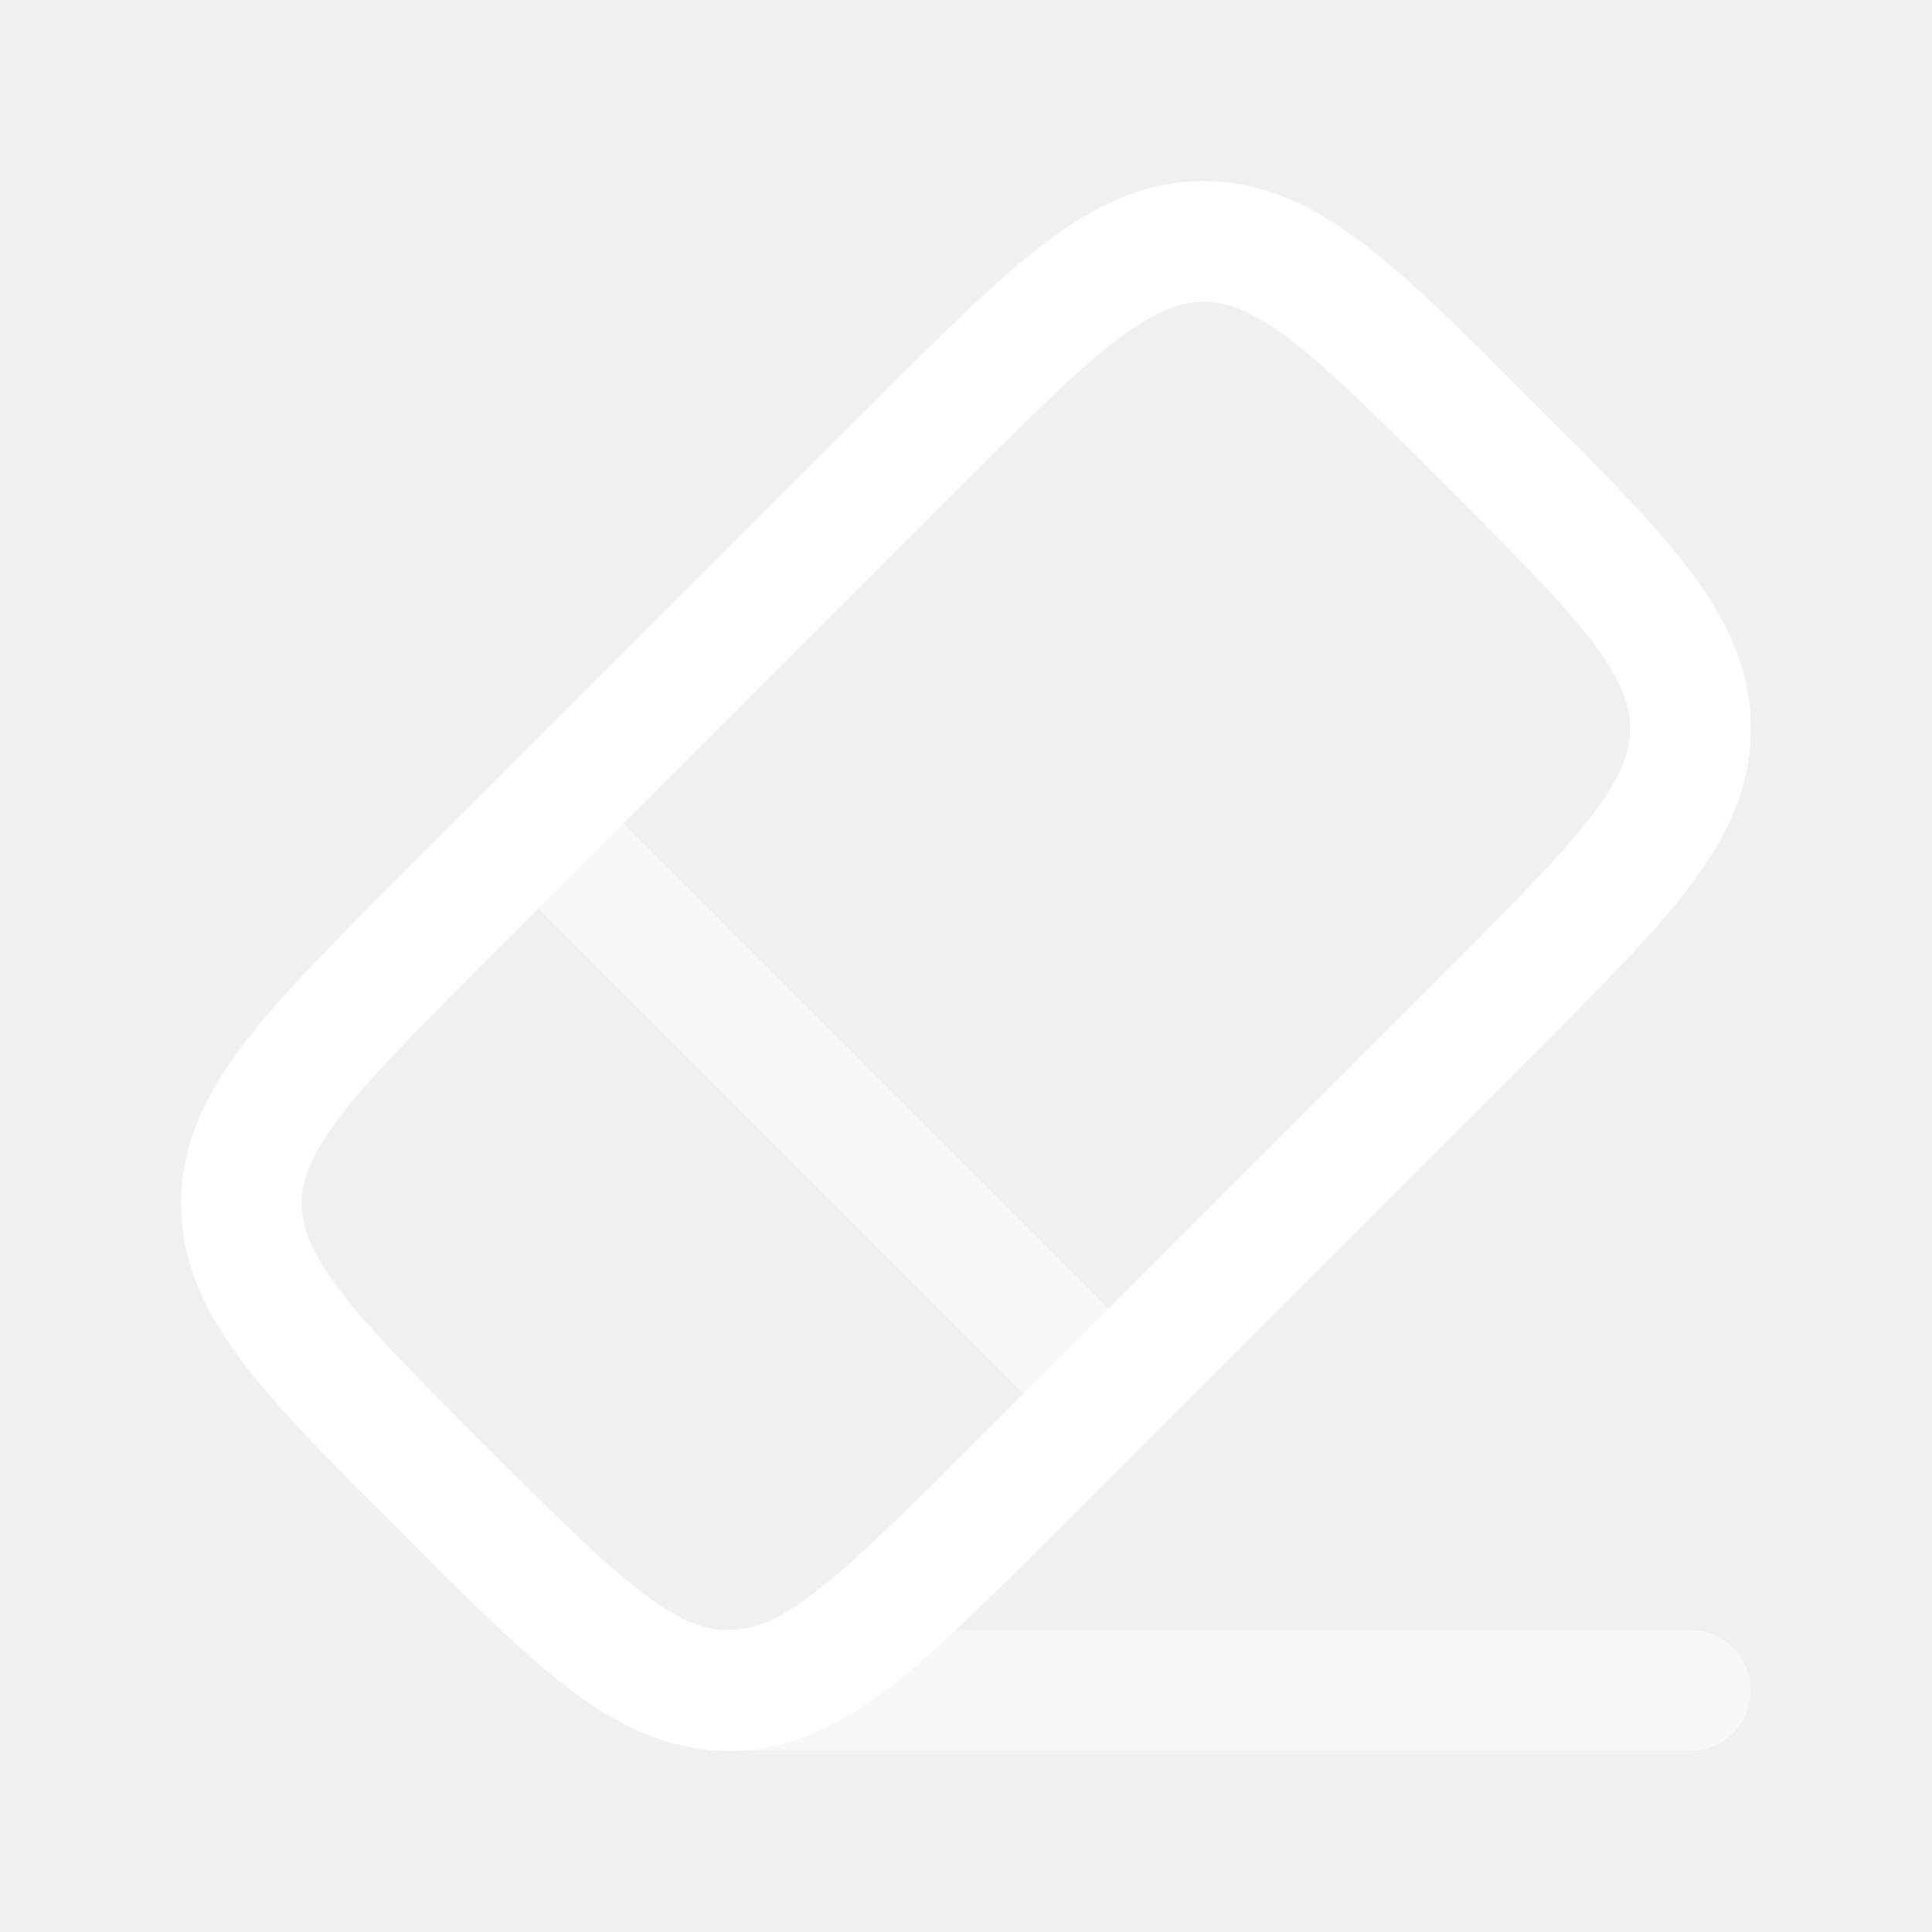
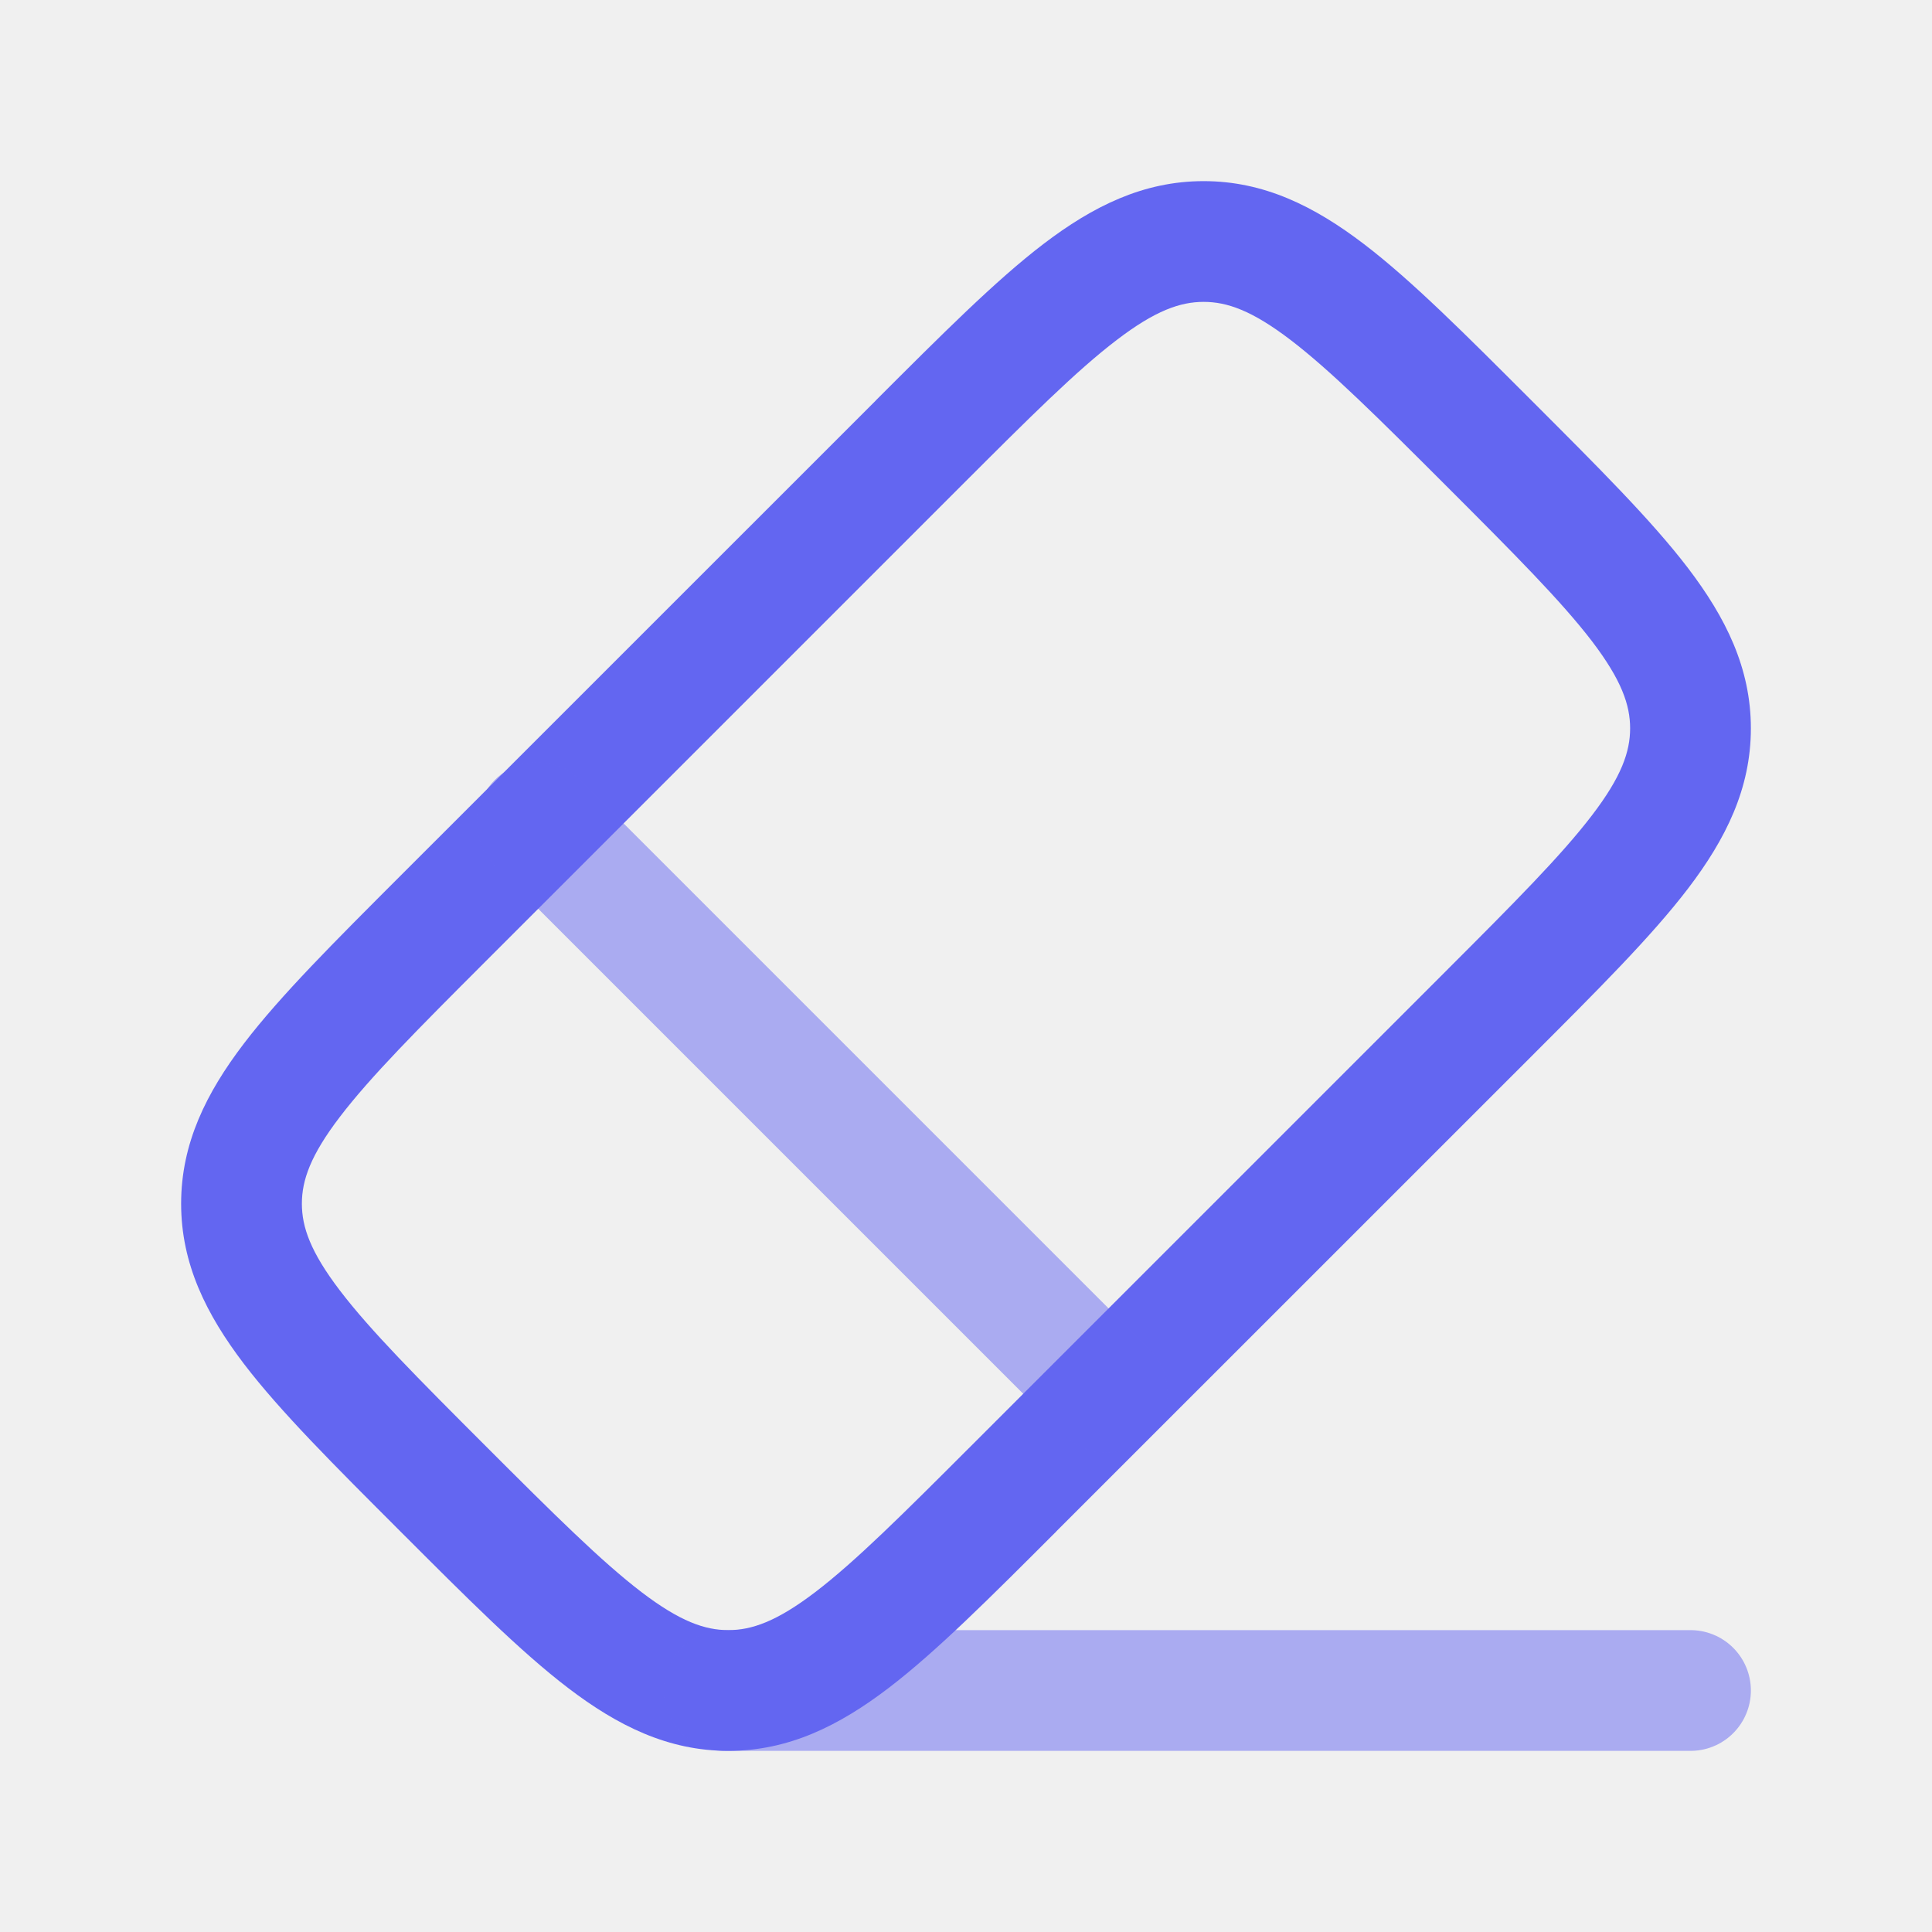
<svg xmlns="http://www.w3.org/2000/svg" width="24" height="24" viewBox="0 0 24 24">
  <g fill="none">
-     <path fill="#ffffff" d="m5.505 11.41l.53.53zM3 14.952h-.75zM9.048 21v.75zM11.41 5.505l-.53-.53zm6.555 6.555l-5.905 5.905l1.06 1.06l5.905-5.904zm-11.93-.12l5.905-5.905l-1.06-1.06l-5.905 5.904zm0 6.025c-.85-.85-1.433-1.436-1.812-1.933c-.367-.481-.473-.79-.473-1.08h-1.5c0 .749.312 1.375.78 1.99c.455.596 1.125 1.263 1.945 2.083zm-1.06-7.086c-.82.82-1.49 1.488-1.945 2.084c-.468.614-.78 1.24-.78 1.99h1.5c0-.29.106-.6.473-1.08c.38-.498.962-1.083 1.812-1.933zm7.085 7.086c-.85.85-1.435 1.433-1.933 1.813c-.48.366-.79.472-1.08.472v1.5c.75 0 1.376-.312 1.99-.78c.596-.455 1.264-1.125 2.084-1.945zm-7.085 1.06c.82.82 1.487 1.49 2.084 1.945c.614.468 1.24.78 1.989.78v-1.5c-.29 0-.599-.106-1.08-.473c-.497-.38-1.083-.962-1.933-1.812zm12.99-12.99c.85.85 1.433 1.436 1.813 1.933c.366.481.472.79.472 1.08h1.5c0-.749-.312-1.375-.78-1.99c-.455-.596-1.125-1.263-1.945-2.083zm1.06 7.086c.82-.82 1.49-1.488 1.945-2.084c.468-.614.78-1.24.78-1.99h-1.5c0 .29-.106.6-.473 1.08c-.38.498-.962 1.083-1.812 1.933zm0-8.146c-.82-.82-1.487-1.49-2.084-1.945c-.614-.468-1.24-.78-1.989-.78v1.5c.29 0 .599.106 1.08.473c.497.38 1.083.962 1.933 1.812zm-7.085 1.06c.85-.85 1.435-1.433 1.933-1.812c.48-.367.79-.473 1.08-.473v-1.5c-.75 0-1.376.312-1.99.78c-.596.455-1.264 1.125-2.084 1.945z" />
-     <path fill="#ffffff" d="M13.241 17.844a.75.75 0 0 0 1.06-1.06zM7.216 9.698a.75.75 0 1 0-1.06 1.061zm7.086 7.086L7.216 9.698l-1.06 1.061l7.085 7.085z" opacity="0.5" />
-     <path stroke="#FFFFFF" stroke-linecap="round" stroke-width="1.5" d="M9 21h12" opacity="0.5" />
+     <path fill="#6366f1" d="m5.505 11.41l.53.53zM3 14.952h-.75zM9.048 21v.75zM11.41 5.505l-.53-.53zm6.555 6.555l-5.905 5.905l1.06 1.06l5.905-5.904zm-11.93-.12l5.905-5.905l-1.06-1.06l-5.905 5.904zm0 6.025c-.85-.85-1.433-1.436-1.812-1.933c-.367-.481-.473-.79-.473-1.08h-1.5c0 .749.312 1.375.78 1.99c.455.596 1.125 1.263 1.945 2.083zm-1.06-7.086c-.82.82-1.49 1.488-1.945 2.084c-.468.614-.78 1.24-.78 1.99h1.5c0-.29.106-.6.473-1.08c.38-.498.962-1.083 1.812-1.933zm7.085 7.086c-.85.85-1.435 1.433-1.933 1.813c-.48.366-.79.472-1.08.472v1.5c.75 0 1.376-.312 1.99-.78c.596-.455 1.264-1.125 2.084-1.945zm-7.085 1.06c.82.82 1.487 1.49 2.084 1.945c.614.468 1.24.78 1.989.78v-1.5c-.29 0-.599-.106-1.08-.473c-.497-.38-1.083-.962-1.933-1.812zm12.99-12.99c.85.85 1.433 1.436 1.813 1.933c.366.481.472.79.472 1.08h1.5c0-.749-.312-1.375-.78-1.99c-.455-.596-1.125-1.263-1.945-2.083zm1.06 7.086c.82-.82 1.49-1.488 1.945-2.084c.468-.614.78-1.24.78-1.99h-1.5c0 .29-.106.6-.473 1.08c-.38.498-.962 1.083-1.812 1.933zm0-8.146c-.82-.82-1.487-1.49-2.084-1.945c-.614-.468-1.24-.78-1.989-.78v1.5c.29 0 .599.106 1.08.473c.497.38 1.083.962 1.933 1.812zm-7.085 1.06c.85-.85 1.435-1.433 1.933-1.812c.48-.367.79-.473 1.08-.473v-1.5c-.75 0-1.376.312-1.99.78c-.596.455-1.264 1.125-2.084 1.945z" />
+     <path fill="#6366f1" d="M13.241 17.844a.75.75 0 0 0 1.06-1.06zM7.216 9.698a.75.75 0 1 0-1.06 1.061zm7.086 7.086L7.216 9.698l-1.06 1.061l7.085 7.085z" opacity="0.5" />
+     <path stroke="#6366f1" stroke-linecap="round" stroke-width="1.5" d="M9 21h12" opacity="0.5" />
  </g>
</svg>
